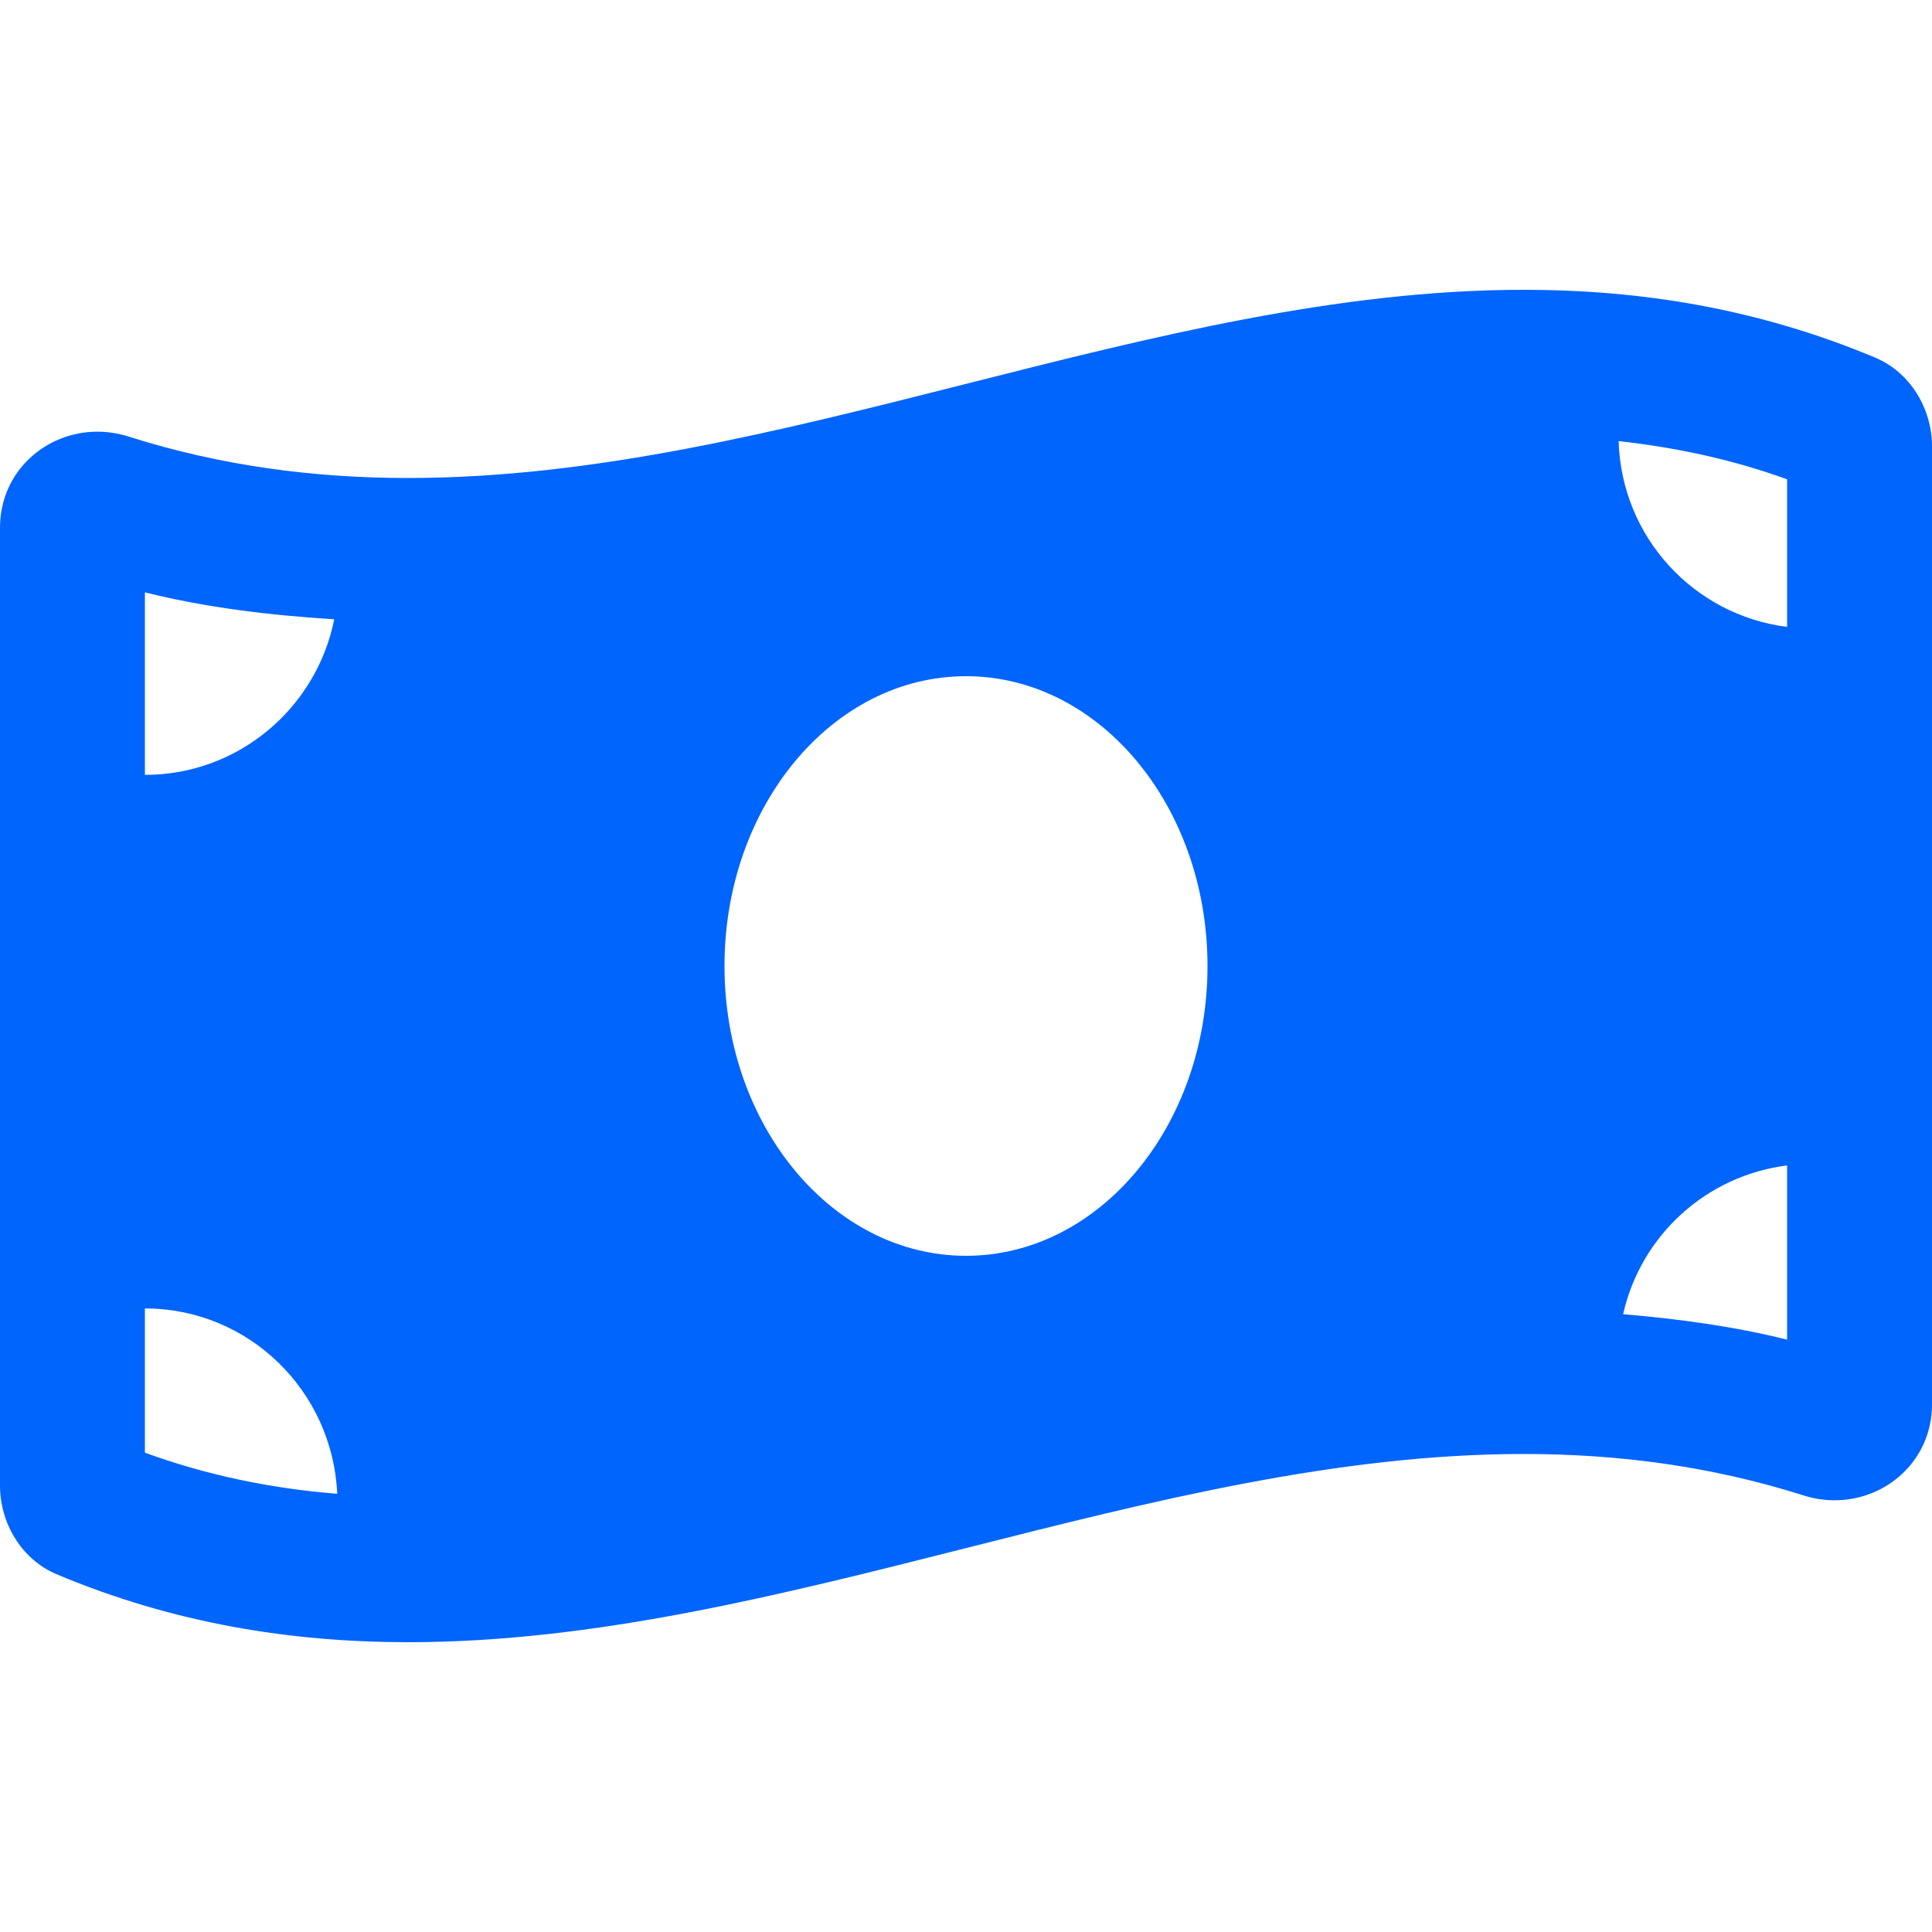
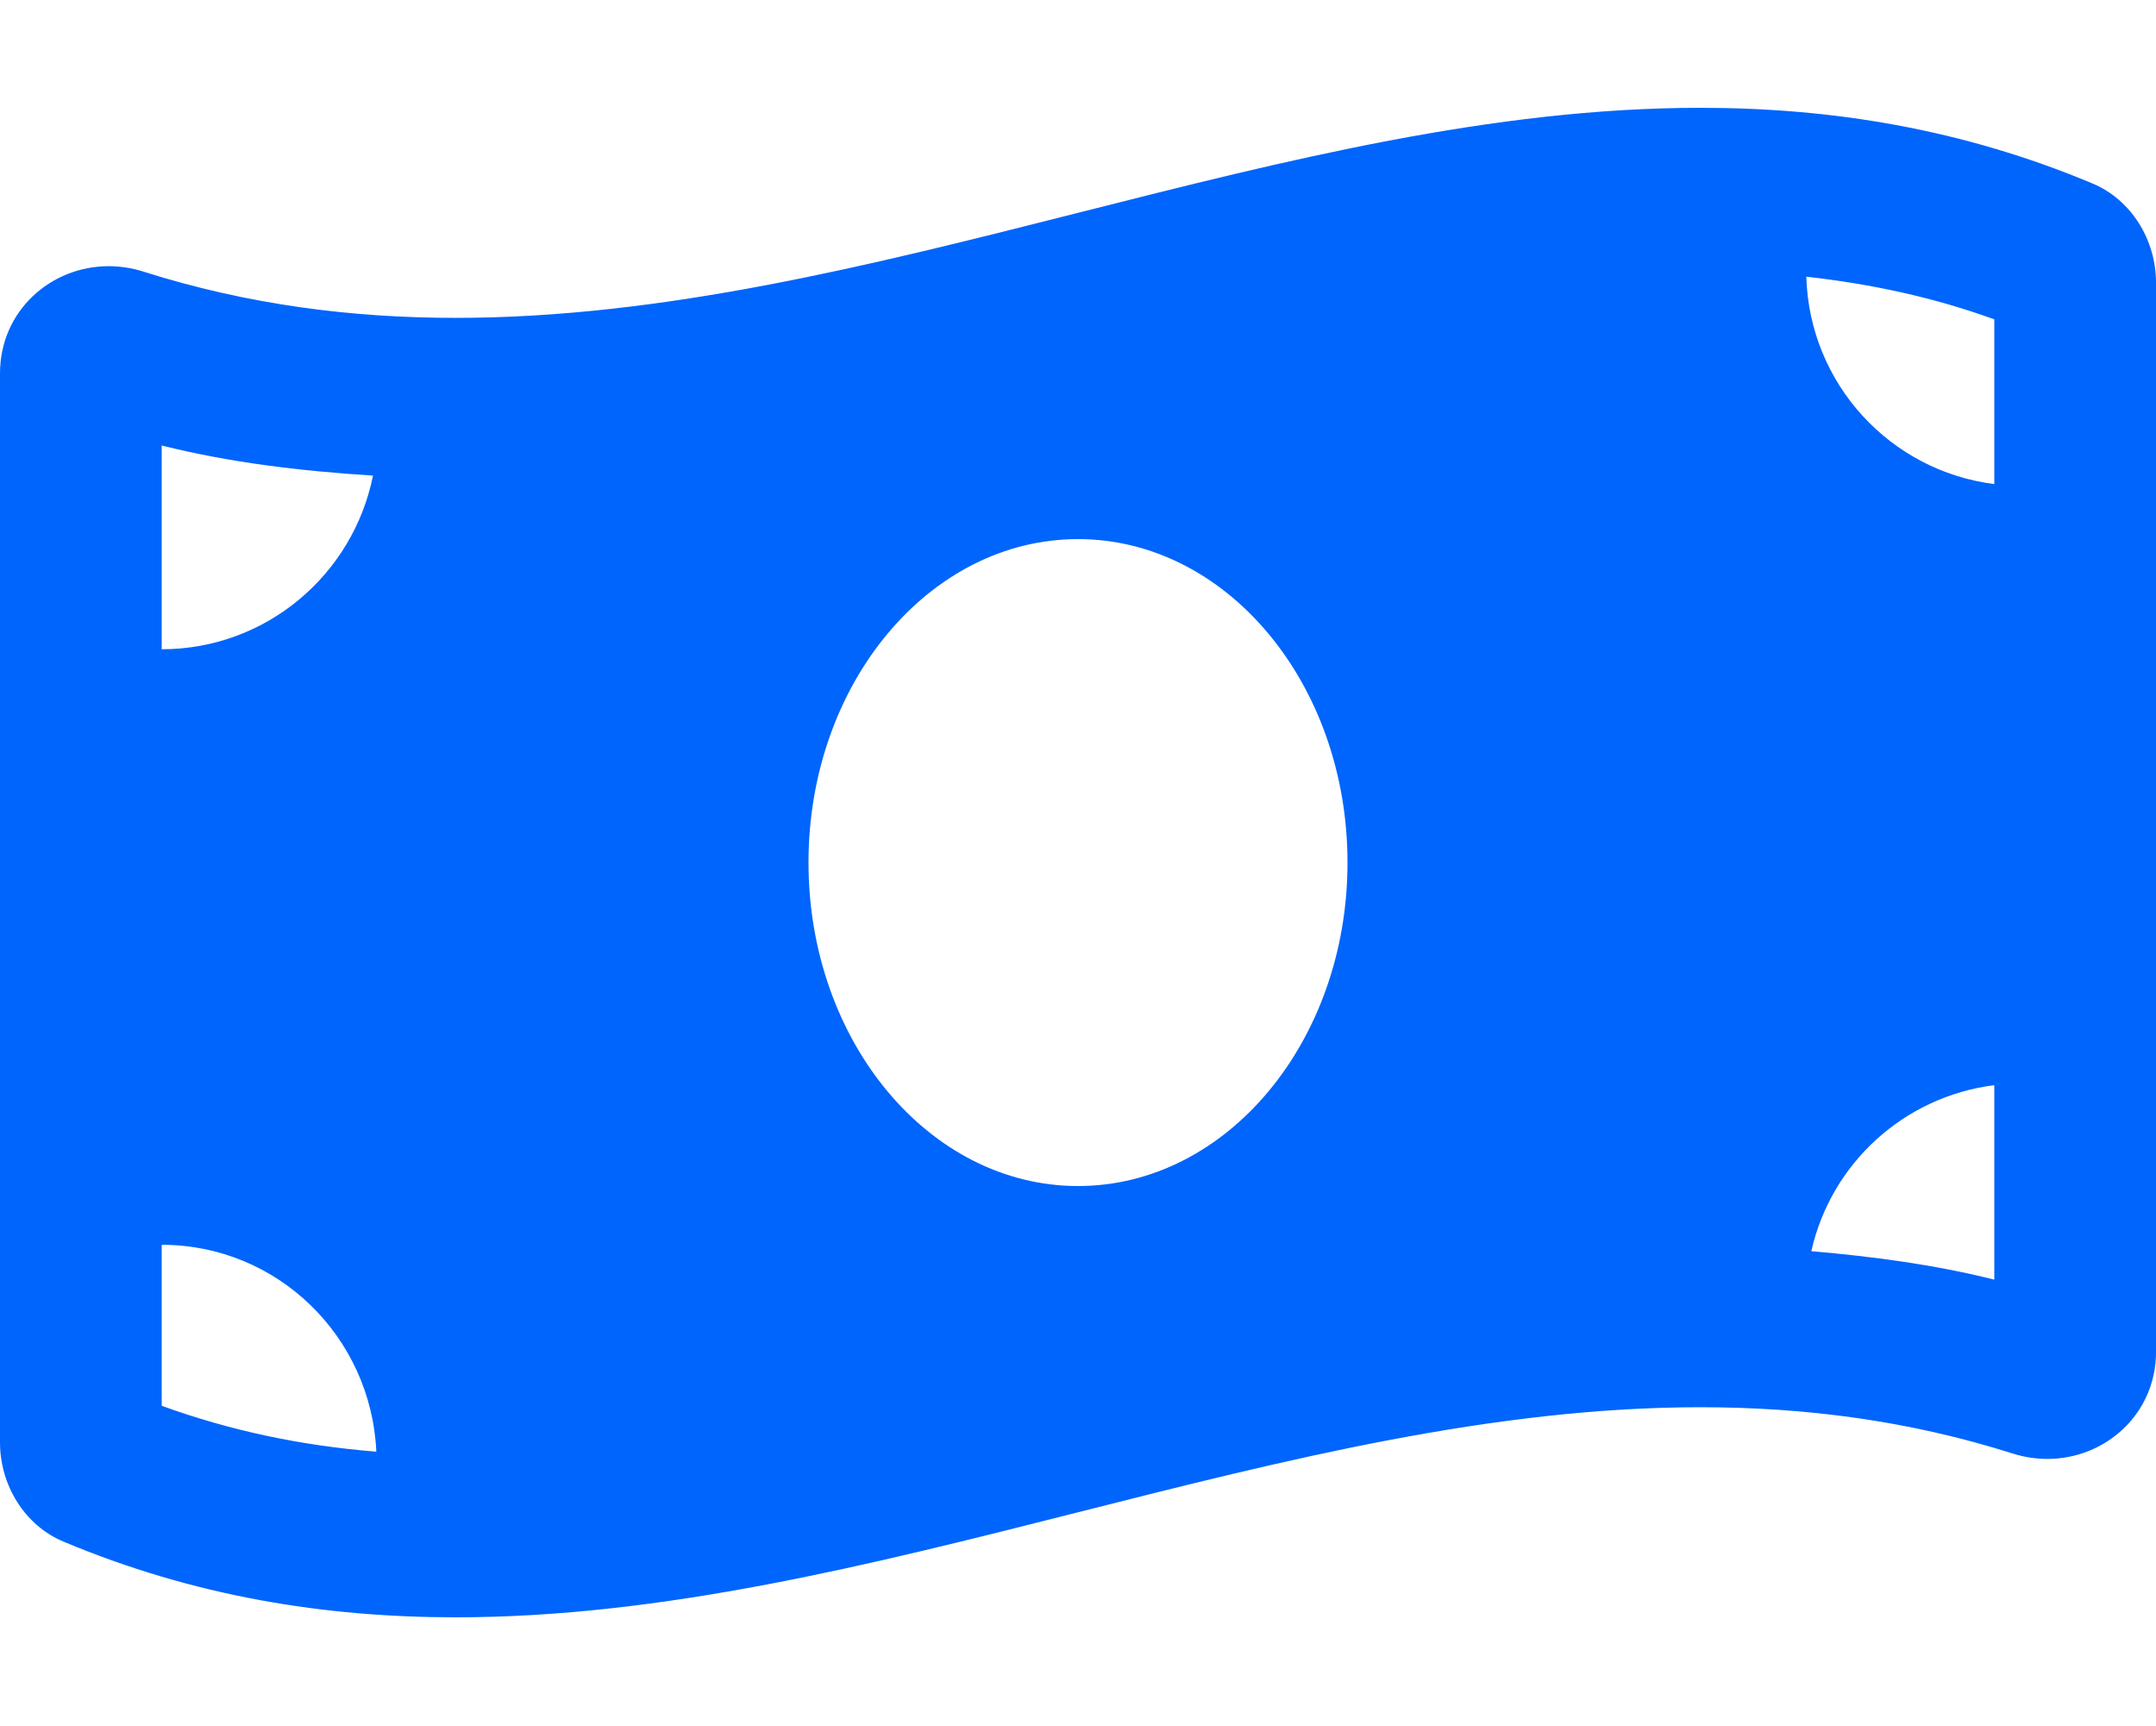
- <svg xmlns="http://www.w3.org/2000/svg" aria-hidden="true" focusable="false" data-prefix="fas" data-icon="money-bill-wave" class="svg-inline--fa fa-money-bill-wave fa-w-20" role="img" viewBox="0 0 640 512" width="25px" height="25px">
+ <svg xmlns="http://www.w3.org/2000/svg" aria-hidden="true" focusable="false" data-prefix="fas" data-icon="money-bill-wave" class="svg-inline--fa fa-money-bill-wave fa-w-20" role="img" viewBox="0 0 640 512" height="15px">
  <path fill="#0065FC" d="M621.16 54.46C582.37 38.19 543.55 32 504.75 32c-123.17-.01-246.33 62.34-369.5 62.34-30.89 0-61.76-3.92-92.65-13.72-3.47-1.1-6.95-1.62-10.35-1.62C15.04 79 0 92.32 0 110.81v317.26c0 12.63 7.23 24.6 18.84 29.46C57.63 473.81 96.45 480 135.25 480c123.17 0 246.34-62.35 369.51-62.35 30.89 0 61.76 3.92 92.65 13.72 3.47 1.1 6.95 1.62 10.35 1.62 17.21 0 32.25-13.32 32.25-31.81V83.93c-.01-12.64-7.24-24.6-18.85-29.47zM48 132.22c20.12 5.04 41.12 7.57 62.72 8.93C104.84 170.54 79 192.69 48 192.69v-60.47zm0 285v-47.78c34.37 0 62.18 27.27 63.71 61.4-22.53-1.81-43.59-6.31-63.71-13.62zM320 352c-44.19 0-80-42.99-80-96 0-53.02 35.82-96 80-96s80 42.98 80 96c0 53.03-35.83 96-80 96zm272 27.78c-17.52-4.39-35.71-6.85-54.32-8.44 5.87-26.08 27.5-45.88 54.32-49.28v57.72zm0-236.11c-30.89-3.91-54.86-29.7-55.81-61.55 19.54 2.17 38.09 6.23 55.81 12.66v48.89z" />
</svg>
